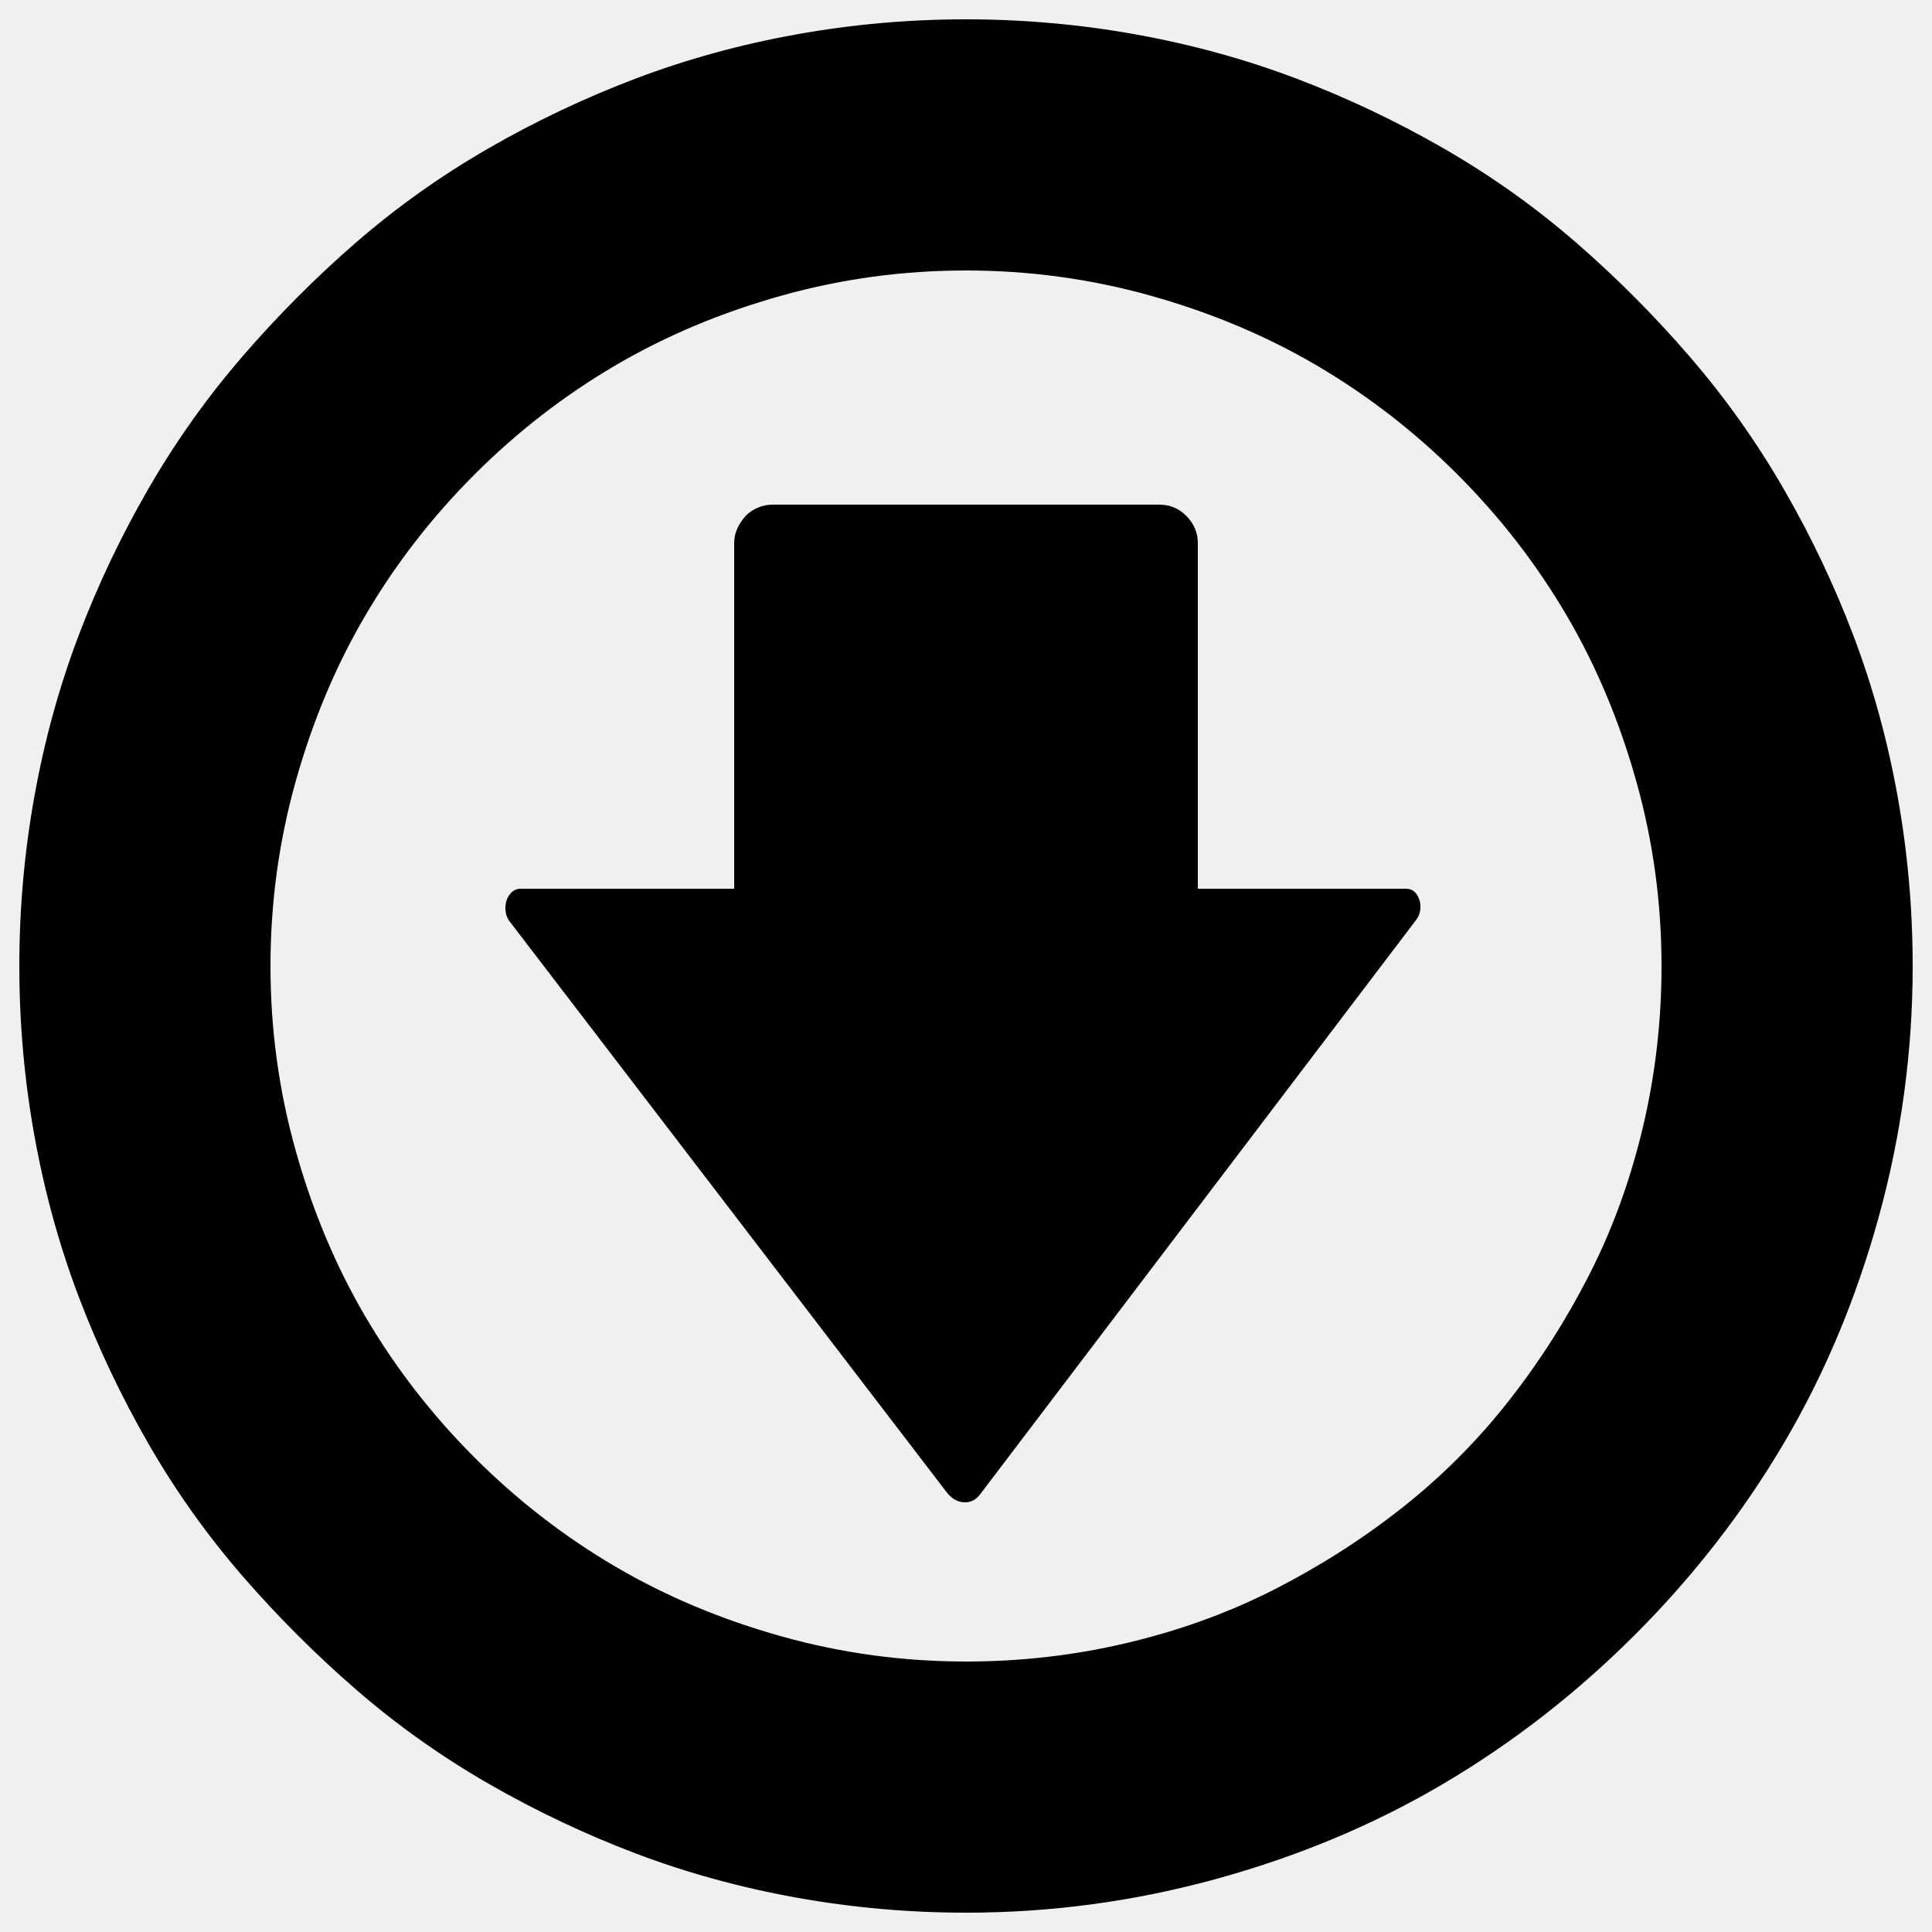
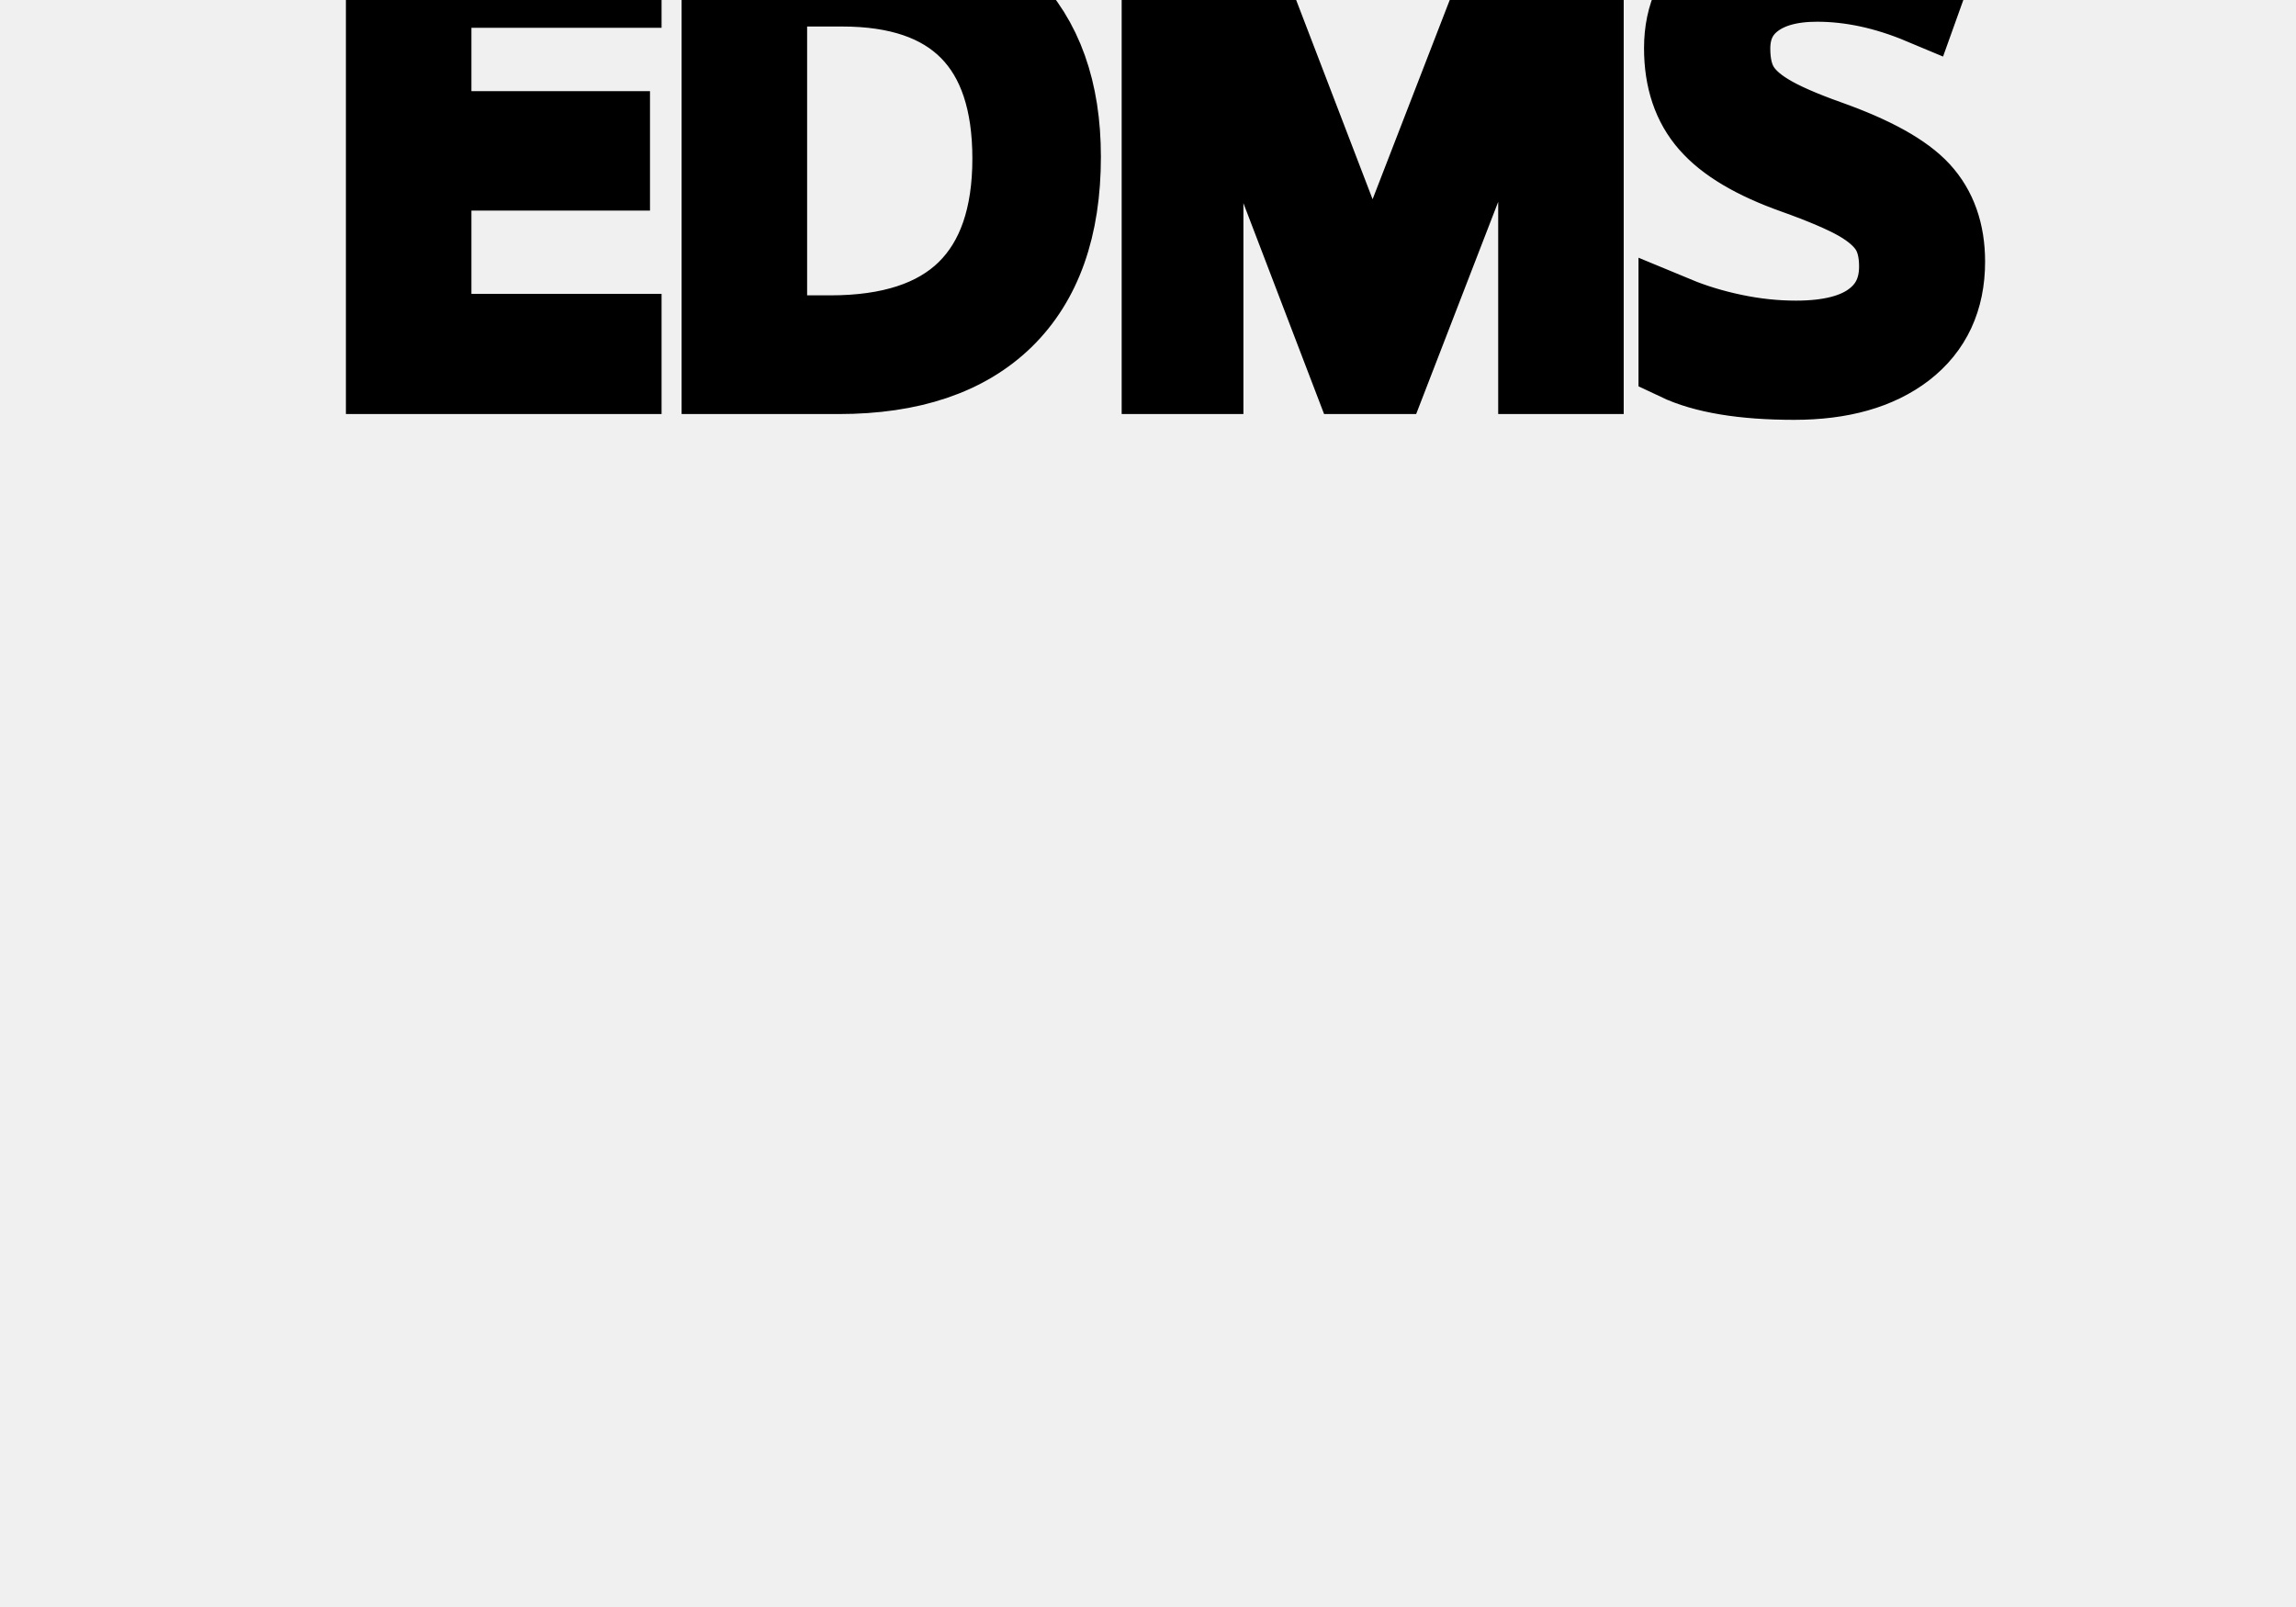
- <svg xmlns="http://www.w3.org/2000/svg" version="1.1" x="0px" y="0px" viewBox="0 0 1000 1000" enable-background="new 0 0 1000 1000" xml:space="preserve">
-   <g>
-     <g transform="matrix(1 0 0 -1 0 1920)">
-       <path d="M500,930c-29.6,0-58.9,2.6-87.8,7.8c-28.9,5.2-56.6,12.8-83,22.8c-26.4,10-51.9,22.1-76.4,36.2c-24.5,14.1-47.3,30.3-68.4,48.6c-21.1,18.3-40.7,37.9-59,59c-18.3,21.1-34.5,43.9-48.6,68.4c-14.1,24.5-26.2,50-36.2,76.4c-10,26.4-17.6,54.1-22.8,83c-5.2,28.9-7.8,58.2-7.8,87.8c0,29.6,2.6,58.9,7.8,87.8c5.2,28.9,12.8,56.6,22.8,83c10,26.4,22.1,51.8,36.2,76.2c14.1,24.4,30.3,47.2,48.6,68.4s37.9,40.9,59,59.2c21.1,18.3,43.9,34.5,68.4,48.6c24.5,14.1,50,26.2,76.4,36.2c26.4,10,54.1,17.6,83,22.8c28.9,5.2,58.2,7.8,87.8,7.8s58.9-2.6,87.8-7.8c28.9-5.2,56.6-12.8,83-22.8c26.4-10,51.9-22.1,76.4-36.2c24.5-14.1,47.3-30.3,68.4-48.6s40.7-38,59-59.2c18.3-21.2,34.5-44,48.6-68.4c14.1-24.4,26.2-49.8,36.2-76.2c10-26.4,17.6-54.1,22.8-83c5.2-28.9,7.8-58.2,7.8-87.8c0-44.3-5.9-87.6-17.6-130c-11.7-42.4-28.1-81.5-49.2-117.2c-21.1-35.7-46.7-68.7-77-99c-30.3-30.3-63.3-55.9-99-77c-35.7-21.1-74.8-37.5-117.2-49.2C587.6,935.9,544.3,930,500,930z M500,1060c28,0,55.5,3.1,82.4,9.4c26.9,6.3,52.2,15.3,75.8,27.2s45.9,26,66.8,42.4s39.6,35.1,56,56s30.5,43.2,42.4,66.8c11.9,23.6,20.9,48.9,27.2,75.8c6.3,26.9,9.4,54.4,9.4,82.4c0,32.5-4.3,64.3-13,95.4c-8.7,31.1-20.7,59.8-36.2,86.2c-15.5,26.4-34.3,50.7-56.4,72.8c-22.1,22.1-46.4,40.9-72.8,56.4c-26.4,15.5-55.1,27.5-86.2,36.2s-62.9,13-95.4,13c-32.5,0-64.3-4.3-95.4-13c-31.1-8.7-59.8-20.7-86.2-36.2c-26.4-15.5-50.7-34.3-72.8-56.4s-40.9-46.4-56.4-72.8c-15.5-26.4-27.5-55.1-36.2-86.2c-8.7-31.1-13-62.9-13-95.4c0-32.5,4.3-64.3,13-95.4c8.7-31.1,20.7-59.8,36.2-86.2c15.5-26.4,34.3-50.7,56.4-72.8s46.4-40.9,72.8-56.4c26.4-15.5,55.1-27.5,86.2-36.2C435.7,1064.3,467.5,1060,500,1060z M507.2,1146.4c-2.1-2.7-4.7-4-7.6-4c-3.7,0-6.9,1.7-9.6,5.2l-226,295.2c-1.6,1.9-2.4,4.3-2.4,7.2c0,2.7,0.7,5,2.2,7c1.5,2,3.4,3,5.8,3H380v178.8c0,2.7,0.5,5.2,1.6,7.6c1.1,2.4,2.5,4.5,4.2,6.4c1.7,1.9,3.9,3.3,6.4,4.4c2.5,1.1,5.1,1.6,7.8,1.6h200c5.6,0,10.3-2,14.2-6c3.9-4,5.8-8.7,5.8-14V1460h107.6c2.4,0,4.3-0.9,5.6-2.8c1.3-1.9,2-4,2-6.4c0-2.9-0.8-5.3-2.4-7.2L507.2,1146.4z" />
-     </g>
-   </g>
+ <svg xmlns="http://www.w3.org/2000/svg" id="master-artboard" viewBox="0 0 1400 980" version="1.1" x="0px" y="0px" style="enable-background:new 0 0 1400 980;" width="1400px" height="980px">
+   <rect id="ee-background" x="0" y="0" width="1400" height="980" style="fill: white; fill-opacity: 0; pointer-events: none;" />
+   <path d="M 271.995 668 L 262.445 668 L 262.445 650.87 L 271.995 650.87 L 271.995 652.64 L 264.435 652.64 L 264.435 658.16 L 271.535 658.16 L 271.535 659.91 L 264.435 659.91 L 264.435 666.22 L 271.995 666.22 L 271.995 668 ZM 289.462 659.27 C 289.462 662.097 288.696 664.26 287.162 665.76 C 285.629 667.253 283.419 668 280.532 668 L 275.792 668 L 275.792 650.87 L 281.042 650.87 C 283.702 650.87 285.772 651.607 287.252 653.08 C 288.726 654.56 289.462 656.623 289.462 659.27 M 287.352 659.34 C 287.352 657.107 286.792 655.423 285.672 654.29 C 284.552 653.157 282.886 652.59 280.672 652.59 L 277.782 652.59 L 277.782 666.28 L 280.202 666.28 C 282.582 666.28 284.369 665.697 285.562 664.53 C 286.756 663.357 287.352 661.627 287.352 659.34 ZM 300.868 668 L 295.058 652.81 L 294.958 652.81 C 295.071 654.017 295.128 655.447 295.128 657.1 L 295.128 668 L 293.288 668 L 293.288 650.87 L 296.288 650.87 L 301.708 665 L 301.808 665 L 307.278 650.87 L 310.248 650.87 L 310.248 668 L 308.258 668 L 308.258 656.96 C 308.258 655.693 308.314 654.32 308.428 652.84 L 308.328 652.84 L 302.468 668 L 300.868 668 ZM 324.616 663.44 C 324.616 664.947 324.069 666.123 322.976 666.97 C 321.882 667.81 320.399 668.23 318.526 668.23 C 316.492 668.23 314.929 667.97 313.836 667.45 L 313.836 665.53 C 314.542 665.823 315.309 666.057 316.136 666.23 C 316.962 666.403 317.782 666.49 318.596 666.49 C 319.922 666.49 320.922 666.237 321.596 665.73 C 322.269 665.23 322.606 664.53 322.606 663.63 C 322.606 663.037 322.486 662.55 322.246 662.17 C 322.006 661.79 321.609 661.44 321.056 661.12 C 320.496 660.8 319.646 660.437 318.506 660.03 C 316.912 659.463 315.772 658.787 315.086 658 C 314.399 657.22 314.056 656.203 314.056 654.95 C 314.056 653.623 314.552 652.57 315.546 651.79 C 316.539 651.01 317.852 650.62 319.486 650.62 C 321.192 650.62 322.759 650.933 324.186 651.56 L 323.566 653.29 C 322.152 652.697 320.776 652.4 319.436 652.4 C 318.382 652.4 317.559 652.627 316.966 653.08 C 316.372 653.533 316.076 654.163 316.076 654.97 C 316.076 655.563 316.186 656.05 316.406 656.43 C 316.626 656.81 316.996 657.157 317.516 657.47 C 318.036 657.79 318.829 658.14 319.896 658.52 C 321.696 659.16 322.932 659.847 323.606 660.58 C 324.279 661.313 324.616 662.267 324.616 663.44 Z" transform="matrix(15.33663, 0, 0, 15.33663, -3791.098, -10015.372)" style="fill: rgb(51, 51, 51); white-space: pre; color: rgb(51, 51, 51); stroke: rgb(0, 0, 0); stroke-width: 3;" />
</svg>
